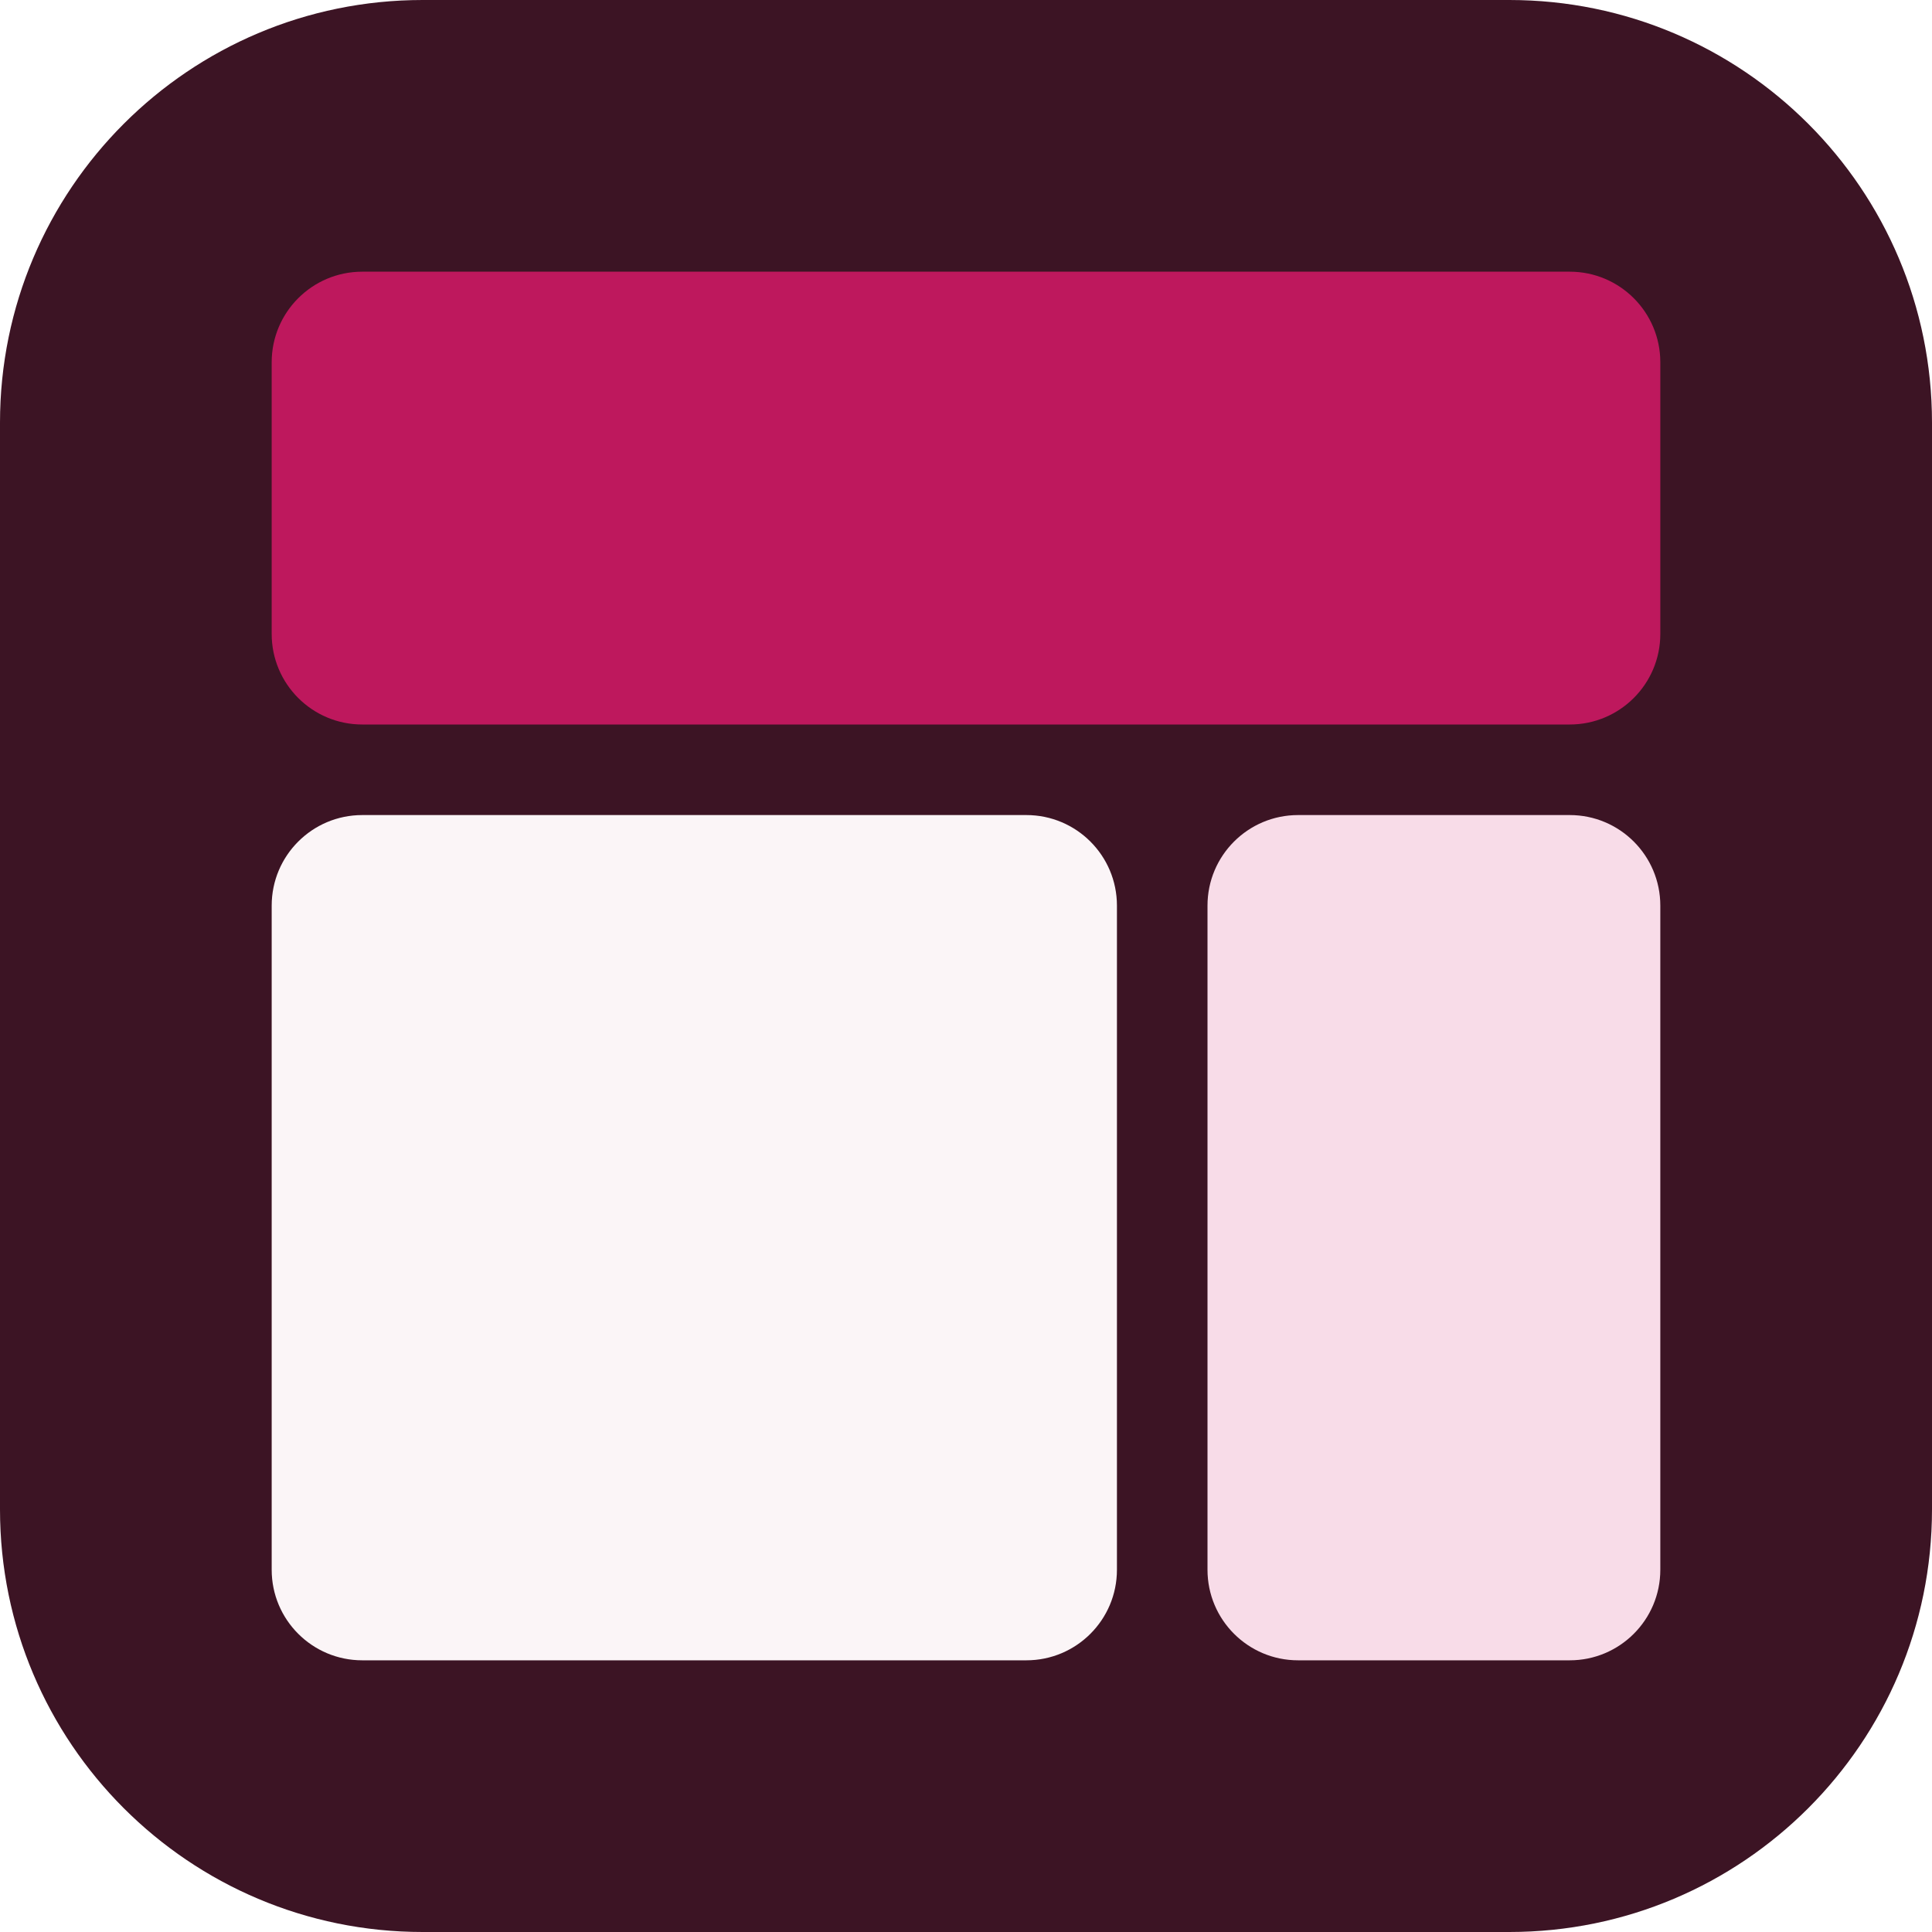
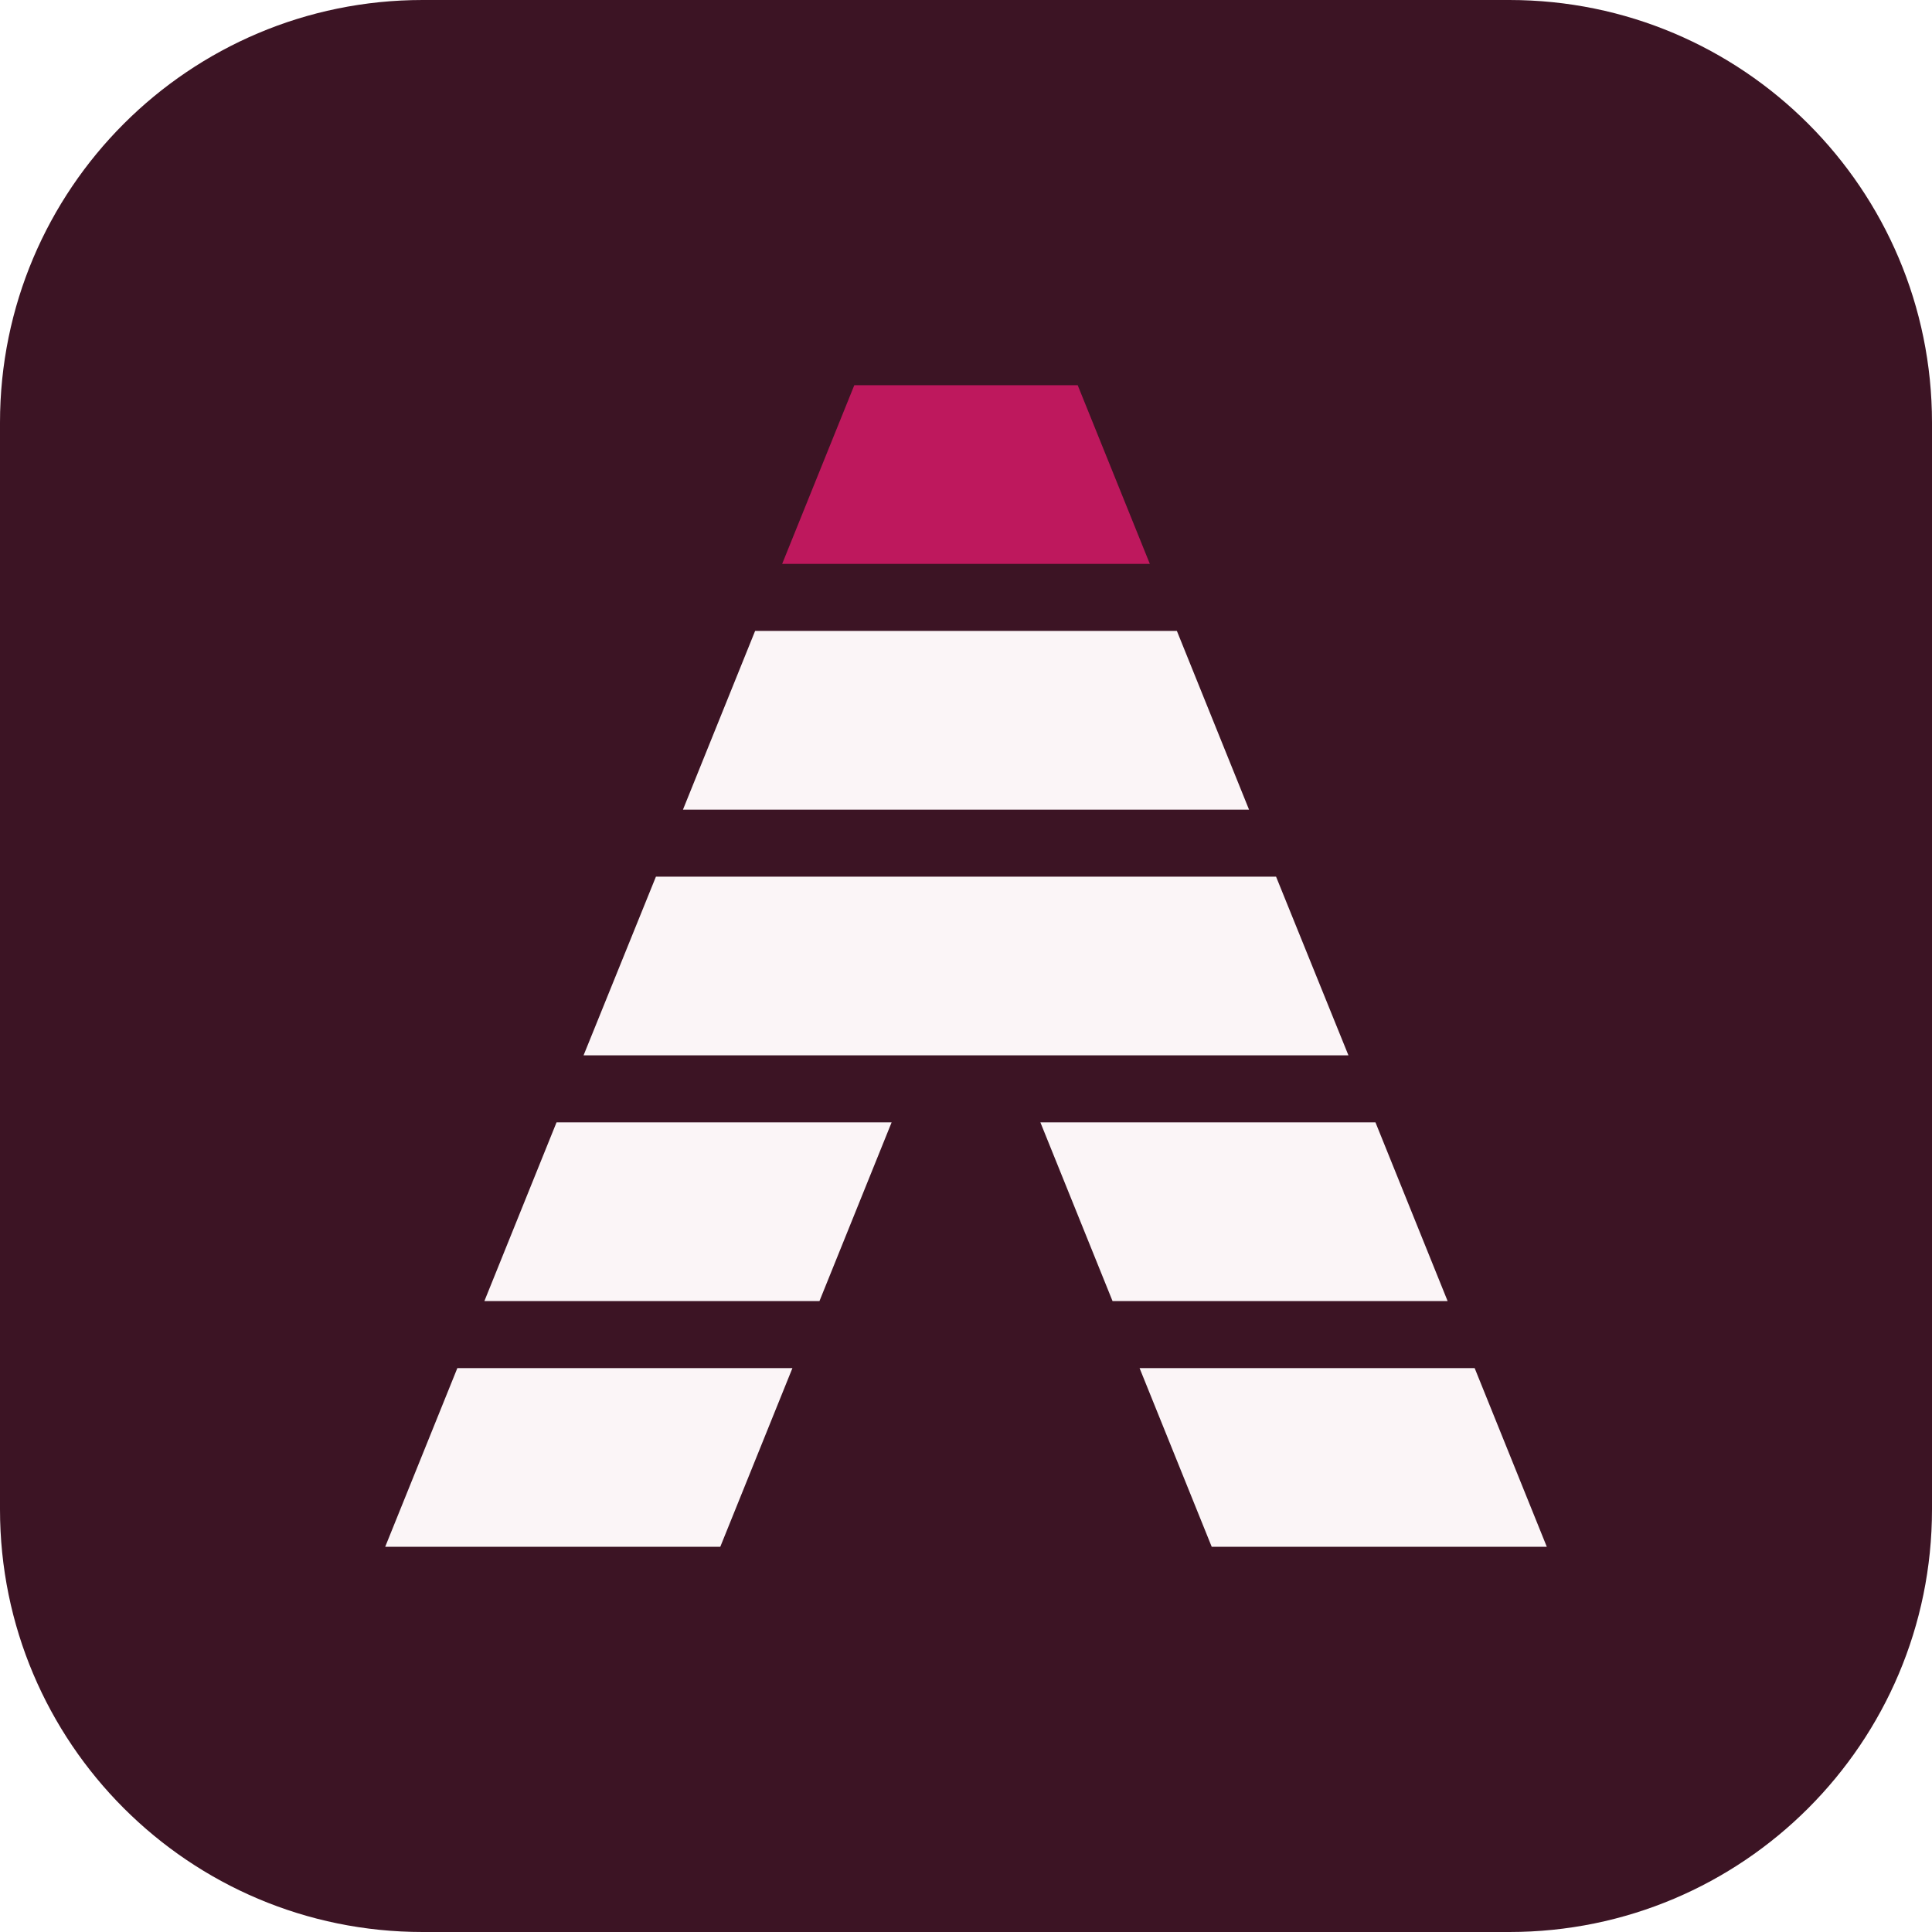
- <svg xmlns="http://www.w3.org/2000/svg" viewBox="0 0 32 32">
-   <rect width="32" height="32" rx="7" fill="#3c1424" />
-   <rect x="4.5" y="4.5" width="23" height="7.5" rx="1.5" fill="#be185d" />
-   <rect x="4.5" y="13.5" width="14" height="14" rx="1.5" fill="#fbf5f7" />
-   <rect x="20" y="13.5" width="7.5" height="14" rx="1.5" fill="#f8dce8" />
+ <svg xmlns="http://www.w3.org/2000/svg" viewBox="0 0 64 64">
+   <rect width="64" height="64" rx="14" fill="#3c1424" />
+   <g transform="translate(32 32) scale(.74) translate(-32 -32)">
+     <polygon points="27.00,6.00 37.00,6.00 40.23,14.00 23.77,14.00" fill="#be185d" />
+     <polygon points="22.56,17.00 41.44,17.00 44.67,25.00 19.33,25.00" fill="#fbf5f7" />
+     <polygon points="18.12,28.00 45.88,28.00 49.12,36.00 14.88,36.00" fill="#fbf5f7" />
+     <polygon points="13.67,39.00 28.67,39.00 25.44,47.00 10.44,47.00" fill="#fbf5f7" />
+     <polygon points="35.33,39.00 50.33,39.00 53.56,47.00 38.56,47.00" fill="#fbf5f7" />
+     <polygon points="9.23,50.00 24.23,50.00 21.00,58.00 6.00,58.00" fill="#fbf5f7" />
+     <polygon points="39.77,50.00 54.77,50.00 58.00,58.00 43.00,58.00" fill="#fbf5f7" />
+   </g>
</svg>
